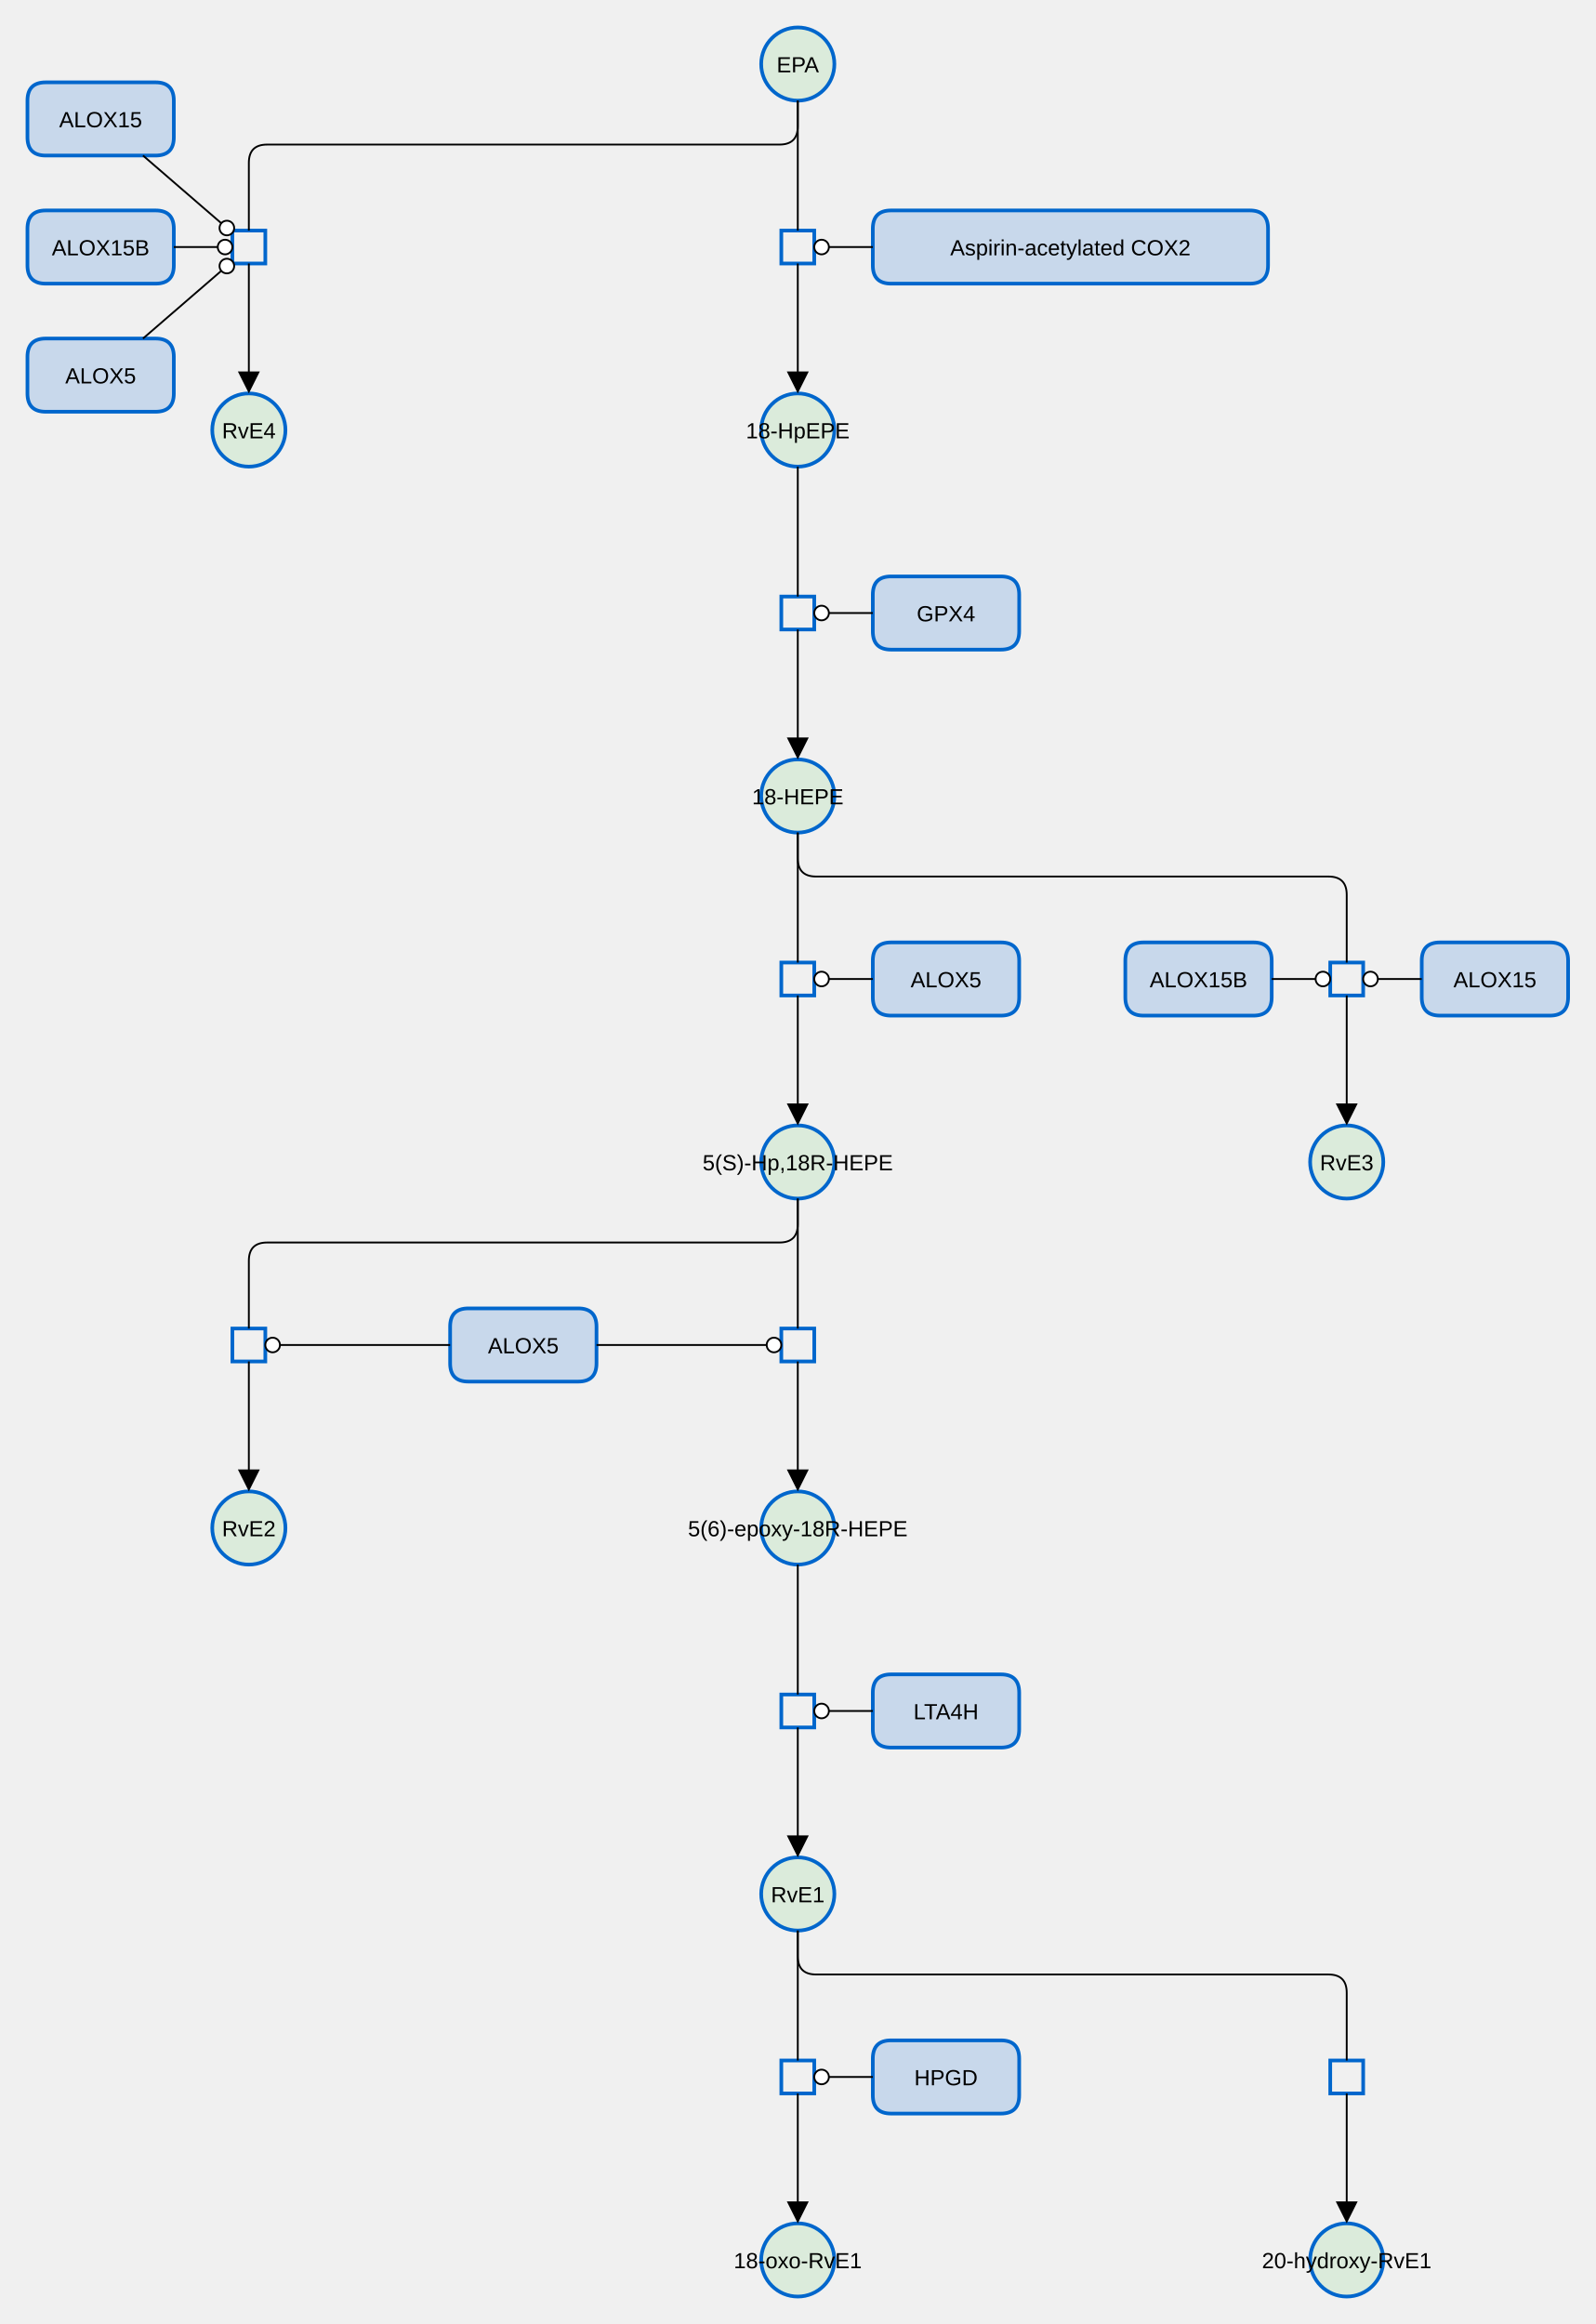
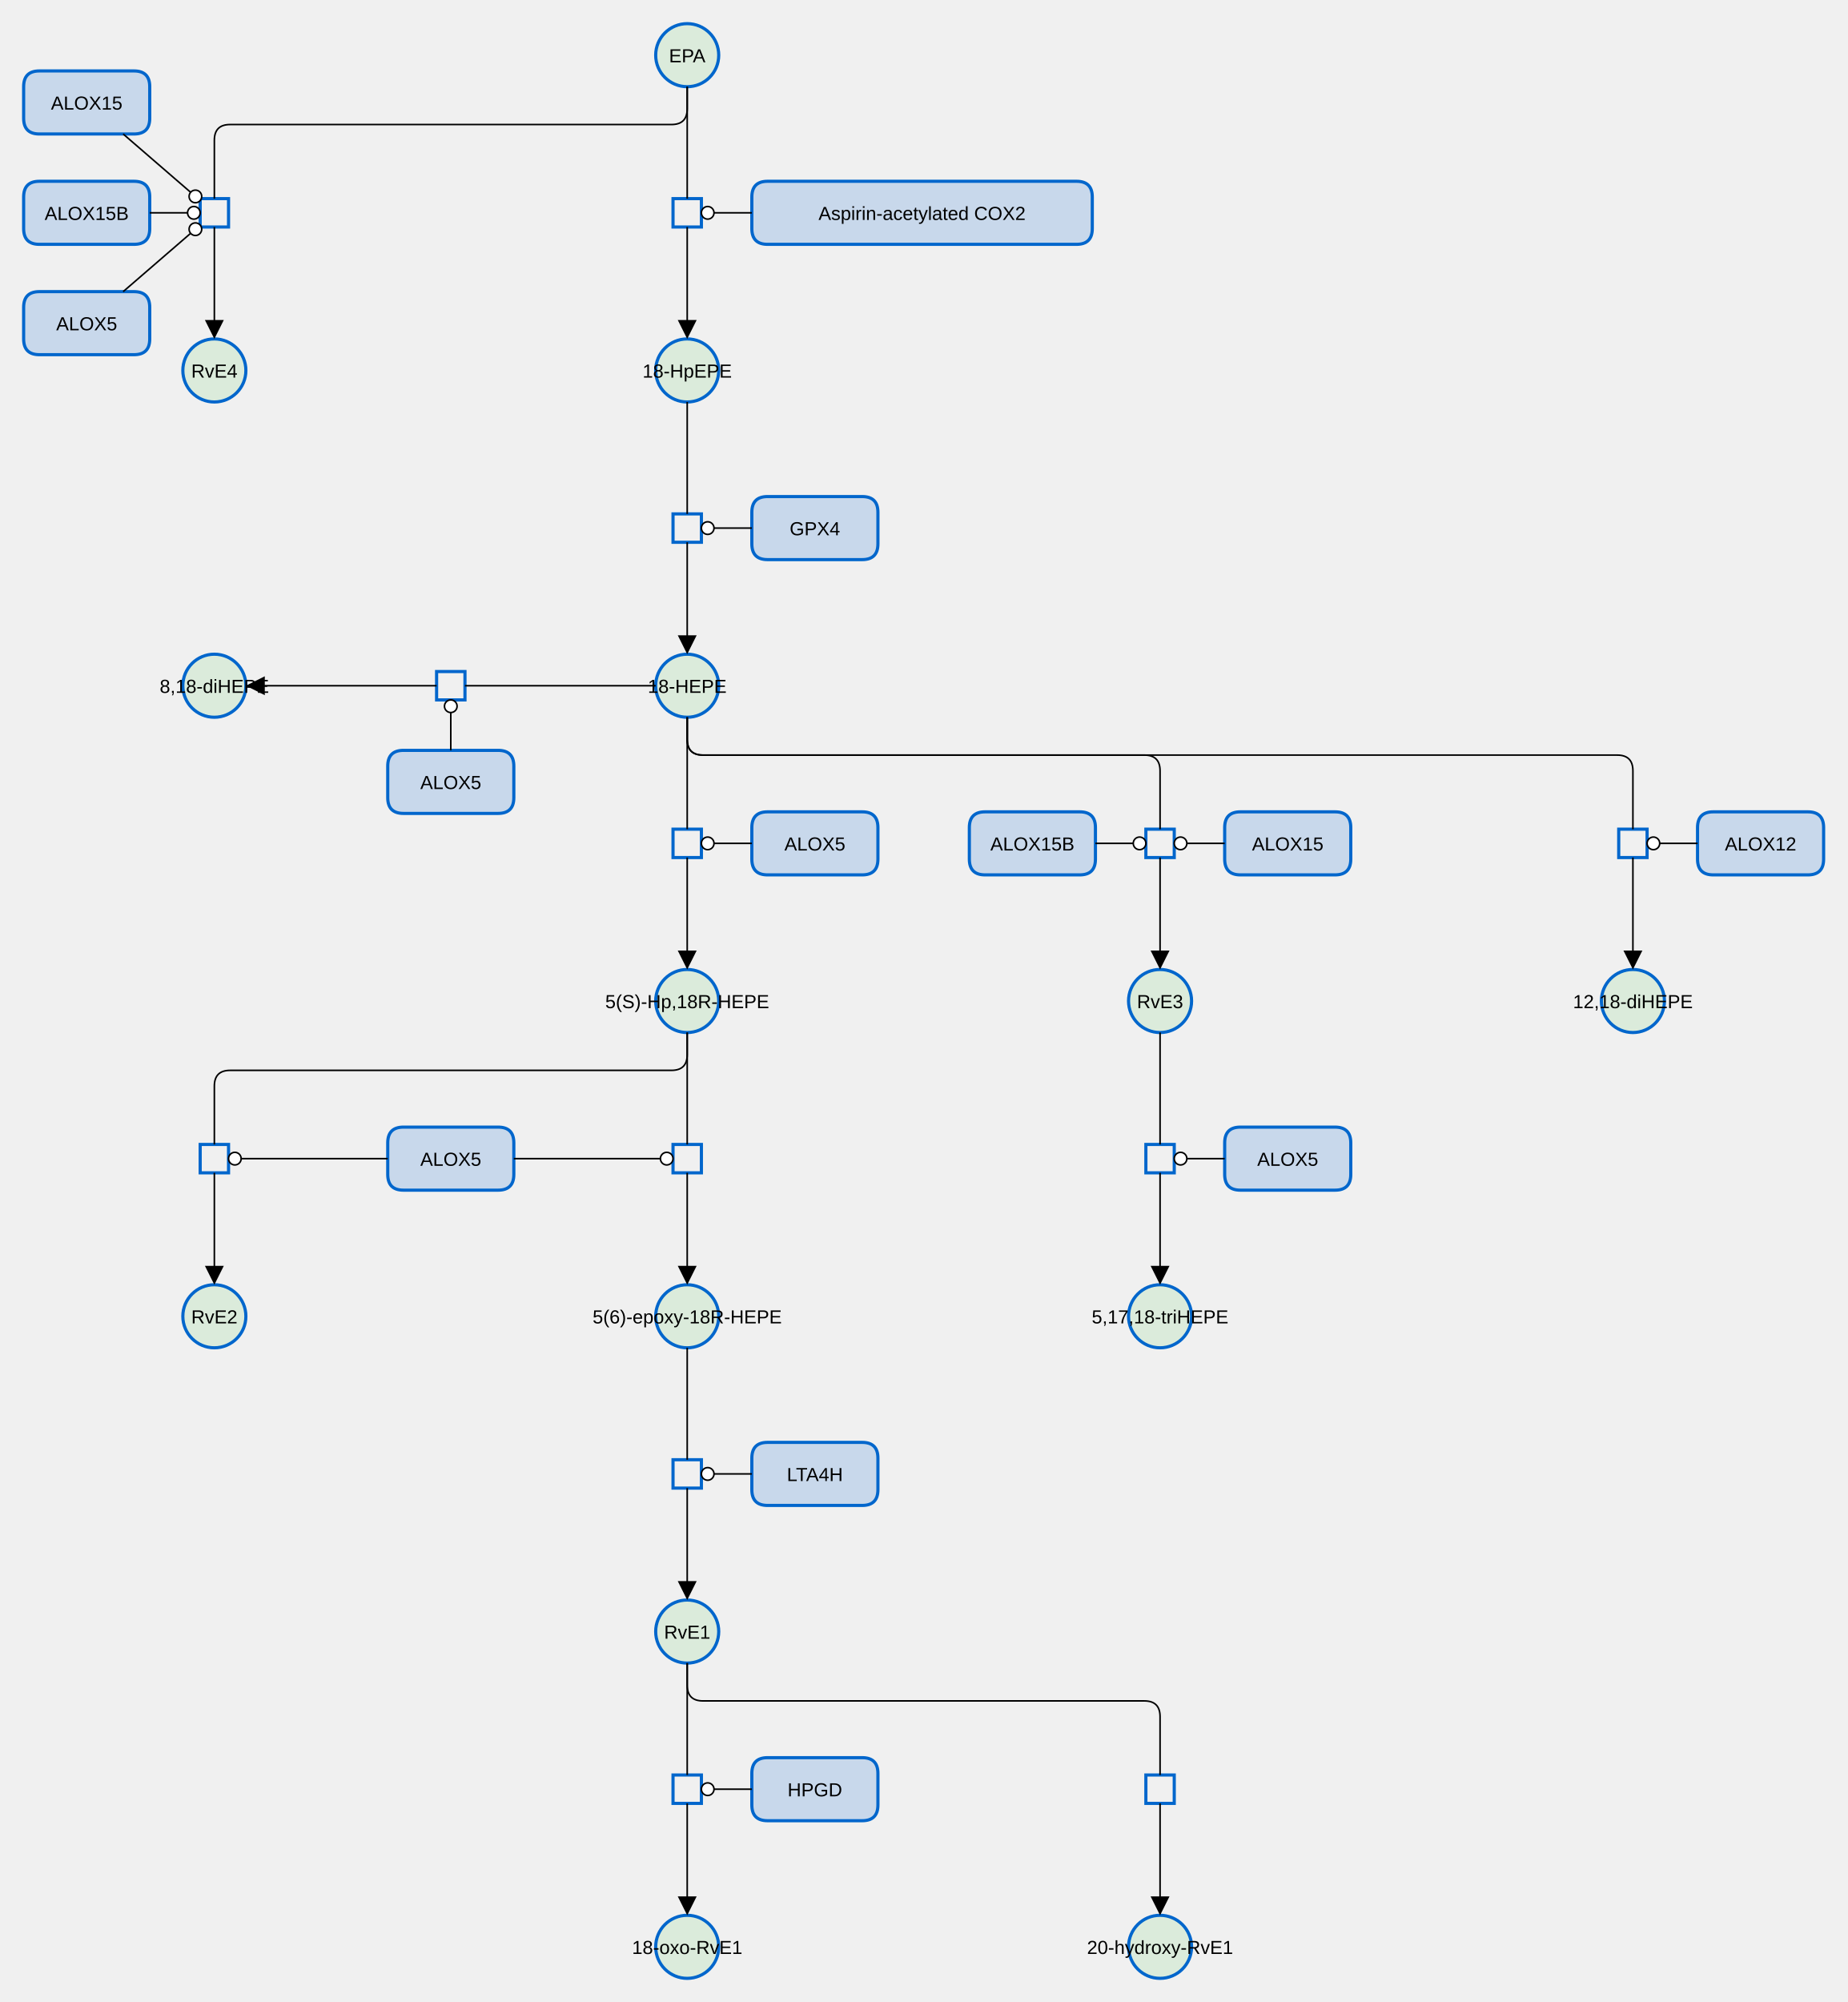
- <svg xmlns="http://www.w3.org/2000/svg" width="872" height="1270" viewBox="0 0 872 1270" stroke-linecap="butt" stroke-miterlimit="10">
+ <svg xmlns="http://www.w3.org/2000/svg" width="1172" height="1270" viewBox="0 0 1172 1270" stroke-linecap="butt" stroke-miterlimit="10">
  <g transform="translate(436,35)">
    <path d="M-20 0 C-20 -11.046 -11.046 -20 0 -20 L0 -20 C11.046 -20 20 -11.046 20 0 L20 0 C20 11.046 11.046 20 0 20 L0 20 C-11.046 20 -20 11.046 -20 0 Z" fill="#DBEBDB" stroke="none" />
    <path d="M-20 0 C-20 -11.046 -11.046 -20 0 -20 L0 -20 C11.046 -20 20 -11.046 20 0 L20 0 C20 11.046 11.046 20 0 20 L0 20 C-11.046 20 -20 11.046 -20 0 Z" fill="none" stroke="#0066CC" stroke-width="2" />
    <text x="0" y="4.535" text-anchor="middle" font-family="'Dialog', Arial, Helvetica, sans-serif" font-size="12" fill="#000000" stroke="none" xml:space="preserve">EPA</text>
    <path d="M-20 200 C-20 188.954 -11.046 180 0 180 L0 180 C11.046 180 20 188.954 20 200 L20 200 C20 211.046 11.046 220 0 220 L0 220 C-11.046 220 -20 211.046 -20 200 Z" fill="#DBEBDB" stroke="none" />
    <path d="M-20 200 C-20 188.954 -11.046 180 0 180 L0 180 C11.046 180 20 188.954 20 200 L20 200 C20 211.046 11.046 220 0 220 L0 220 C-11.046 220 -20 211.046 -20 200 Z" fill="none" stroke="#0066CC" stroke-width="2" />
    <text x="0" y="204.535" text-anchor="middle" font-family="'Dialog', Arial, Helvetica, sans-serif" font-size="12" fill="#000000" stroke="none" xml:space="preserve">18-HpEPE</text>
    <path d="M-20 400 C-20 388.954 -11.046 380 0 380 L0 380 C11.046 380 20 388.954 20 400 L20 400 C20 411.046 11.046 420 0 420 L0 420 C-11.046 420 -20 411.046 -20 400 Z" fill="#DBEBDB" stroke="none" />
    <path d="M-20 400 C-20 388.954 -11.046 380 0 380 L0 380 C11.046 380 20 388.954 20 400 L20 400 C20 411.046 11.046 420 0 420 L0 420 C-11.046 420 -20 411.046 -20 400 Z" fill="none" stroke="#0066CC" stroke-width="2" />
    <text x="0" y="404.535" text-anchor="middle" font-family="'Dialog', Arial, Helvetica, sans-serif" font-size="12" fill="#000000" stroke="none" xml:space="preserve">18-HEPE</text>
    <path d="M-20 600 C-20 588.954 -11.046 580 0 580 L0 580 C11.046 580 20 588.954 20 600 L20 600 C20 611.046 11.046 620 0 620 L0 620 C-11.046 620 -20 611.046 -20 600 Z" fill="#DBEBDB" stroke="none" />
    <path d="M-20 600 C-20 588.954 -11.046 580 0 580 L0 580 C11.046 580 20 588.954 20 600 L20 600 C20 611.046 11.046 620 0 620 L0 620 C-11.046 620 -20 611.046 -20 600 Z" fill="none" stroke="#0066CC" stroke-width="2" />
    <text x="0" y="604.535" text-anchor="middle" font-family="'Dialog', Arial, Helvetica, sans-serif" font-size="12" fill="#000000" stroke="none" xml:space="preserve">5(S)-Hp,18R-HEPE</text>
    <path d="M-20 800 C-20 788.954 -11.046 780 0 780 L0 780 C11.046 780 20 788.954 20 800 L20 800 C20 811.046 11.046 820 0 820 L0 820 C-11.046 820 -20 811.046 -20 800 Z" fill="#DBEBDB" stroke="none" />
    <path d="M-20 800 C-20 788.954 -11.046 780 0 780 L0 780 C11.046 780 20 788.954 20 800 L20 800 C20 811.046 11.046 820 0 820 L0 820 C-11.046 820 -20 811.046 -20 800 Z" fill="none" stroke="#0066CC" stroke-width="2" />
    <text x="0" y="804.535" text-anchor="middle" font-family="'Dialog', Arial, Helvetica, sans-serif" font-size="12" fill="#000000" stroke="none" xml:space="preserve">5(6)-epoxy-18R-HEPE</text>
    <path d="M-20 1000 C-20 988.954 -11.046 980 0 980 L0 980 C11.046 980 20 988.954 20 1000 L20 1000 C20 1011.046 11.046 1020 0 1020 L0 1020 C-11.046 1020 -20 1011.046 -20 1000 Z" fill="#DBEBDB" stroke="none" />
    <path d="M-20 1000 C-20 988.954 -11.046 980 0 980 L0 980 C11.046 980 20 988.954 20 1000 L20 1000 C20 1011.046 11.046 1020 0 1020 L0 1020 C-11.046 1020 -20 1011.046 -20 1000 Z" fill="none" stroke="#0066CC" stroke-width="2" />
    <text x="0" y="1004.535" text-anchor="middle" font-family="'Dialog', Arial, Helvetica, sans-serif" font-size="12" fill="#000000" stroke="none" xml:space="preserve">RvE1</text>
    <path d="M-320 800 C-320 788.954 -311.046 780 -300 780 L-300 780 C-288.954 780 -280 788.954 -280 800 L-280 800 C-280 811.046 -288.954 820 -300 820 L-300 820 C-311.046 820 -320 811.046 -320 800 Z" fill="#DBEBDB" stroke="none" />
    <path d="M-320 800 C-320 788.954 -311.046 780 -300 780 L-300 780 C-288.954 780 -280 788.954 -280 800 L-280 800 C-280 811.046 -288.954 820 -300 820 L-300 820 C-311.046 820 -320 811.046 -320 800 Z" fill="none" stroke="#0066CC" stroke-width="2" />
    <text x="-300" y="804.535" text-anchor="middle" font-family="'Dialog', Arial, Helvetica, sans-serif" font-size="12" fill="#000000" stroke="none" xml:space="preserve">RvE2</text>
    <path d="M280 600 C280 588.954 288.954 580 300 580 L300 580 C311.046 580 320 588.954 320 600 L320 600 C320 611.046 311.046 620 300 620 L300 620 C288.954 620 280 611.046 280 600 Z" fill="#DBEBDB" stroke="none" />
    <path d="M280 600 C280 588.954 288.954 580 300 580 L300 580 C311.046 580 320 588.954 320 600 L320 600 C320 611.046 311.046 620 300 620 L300 620 C288.954 620 280 611.046 280 600 Z" fill="none" stroke="#0066CC" stroke-width="2" />
    <text x="300" y="604.535" text-anchor="middle" font-family="'Dialog', Arial, Helvetica, sans-serif" font-size="12" fill="#000000" stroke="none" xml:space="preserve">RvE3</text>
    <path d="M-320 200 C-320 188.954 -311.046 180 -300 180 L-300 180 C-288.954 180 -280 188.954 -280 200 L-280 200 C-280 211.046 -288.954 220 -300 220 L-300 220 C-311.046 220 -320 211.046 -320 200 Z" fill="#DBEBDB" stroke="none" />
    <path d="M-320 200 C-320 188.954 -311.046 180 -300 180 L-300 180 C-288.954 180 -280 188.954 -280 200 L-280 200 C-280 211.046 -288.954 220 -300 220 L-300 220 C-311.046 220 -320 211.046 -320 200 Z" fill="none" stroke="#0066CC" stroke-width="2" />
    <text x="-300" y="204.535" text-anchor="middle" font-family="'Dialog', Arial, Helvetica, sans-serif" font-size="12" fill="#000000" stroke="none" xml:space="preserve">RvE4</text>
    <path d="M-20 1200 C-20 1188.954 -11.046 1180 0 1180 L0 1180 C11.046 1180 20 1188.954 20 1200 L20 1200 C20 1211.046 11.046 1220 0 1220 L0 1220 C-11.046 1220 -20 1211.046 -20 1200 Z" fill="#DBEBDB" stroke="none" />
    <path d="M-20 1200 C-20 1188.954 -11.046 1180 0 1180 L0 1180 C11.046 1180 20 1188.954 20 1200 L20 1200 C20 1211.046 11.046 1220 0 1220 L0 1220 C-11.046 1220 -20 1211.046 -20 1200 Z" fill="none" stroke="#0066CC" stroke-width="2" />
    <text x="0" y="1204.535" text-anchor="middle" font-family="'Dialog', Arial, Helvetica, sans-serif" font-size="12" fill="#000000" stroke="none" xml:space="preserve">18-oxo-RvE1</text>
    <path d="M280 1200 C280 1188.954 288.954 1180 300 1180 L300 1180 C311.046 1180 320 1188.954 320 1200 L320 1200 C320 1211.046 311.046 1220 300 1220 L300 1220 C288.954 1220 280 1211.046 280 1200 Z" fill="#DBEBDB" stroke="none" />
    <path d="M280 1200 C280 1188.954 288.954 1180 300 1180 L300 1180 C311.046 1180 320 1188.954 320 1200 L320 1200 C320 1211.046 311.046 1220 300 1220 L300 1220 C288.954 1220 280 1211.046 280 1200 Z" fill="none" stroke="#0066CC" stroke-width="2" />
    <text x="300" y="1204.535" text-anchor="middle" font-family="'Dialog', Arial, Helvetica, sans-serif" font-size="12" fill="#000000" stroke="none" xml:space="preserve">20-hydroxy-RvE1</text>
+     <path d="M580 600 C580 588.954 588.954 580 600 580 L600 580 C611.046 580 620 588.954 620 600 L620 600 C620 611.046 611.046 620 600 620 L600 620 C588.954 620 580 611.046 580 600 Z" fill="#DBEBDB" stroke="none" />
+     <path d="M580 600 C580 588.954 588.954 580 600 580 L600 580 C611.046 580 620 588.954 620 600 L620 600 C620 611.046 611.046 620 600 620 L600 620 C588.954 620 580 611.046 580 600 Z" fill="none" stroke="#0066CC" stroke-width="2" />
+     <text x="600" y="604.535" text-anchor="middle" font-family="'Dialog', Arial, Helvetica, sans-serif" font-size="12" fill="#000000" stroke="none" xml:space="preserve">12,18-diHEPE</text>
+     <path d="M-320 400 C-320 388.954 -311.046 380 -300 380 L-300 380 C-288.954 380 -280 388.954 -280 400 L-280 400 C-280 411.046 -288.954 420 -300 420 L-300 420 C-311.046 420 -320 411.046 -320 400 Z" fill="#DBEBDB" stroke="none" />
+     <path d="M-320 400 C-320 388.954 -311.046 380 -300 380 L-300 380 C-288.954 380 -280 388.954 -280 400 L-280 400 C-280 411.046 -288.954 420 -300 420 L-300 420 C-311.046 420 -320 411.046 -320 400 Z" fill="none" stroke="#0066CC" stroke-width="2" />
+     <text x="-300" y="404.535" text-anchor="middle" font-family="'Dialog', Arial, Helvetica, sans-serif" font-size="12" fill="#000000" stroke="none" xml:space="preserve">8,18-diHEPE</text>
+     <path d="M280 800 C280 788.954 288.954 780 300 780 L300 780 C311.046 780 320 788.954 320 800 L320 800 C320 811.046 311.046 820 300 820 L300 820 C288.954 820 280 811.046 280 800 Z" fill="#DBEBDB" stroke="none" />
+     <path d="M280 800 C280 788.954 288.954 780 300 780 L300 780 C311.046 780 320 788.954 320 800 L320 800 C320 811.046 311.046 820 300 820 L300 820 C288.954 820 280 811.046 280 800 Z" fill="none" stroke="#0066CC" stroke-width="2" />
+     <text x="300" y="804.535" text-anchor="middle" font-family="'Dialog', Arial, Helvetica, sans-serif" font-size="12" fill="#000000" stroke="none" xml:space="preserve">5,17,18-triHEPE</text>
    <path d="M-9 91 L9 91 L9 109 L-9 109 Z" fill="none" stroke="#0066CC" stroke-width="2" />
    <path d="M-9 291 L9 291 L9 309 L-9 309 Z" fill="none" stroke="#0066CC" stroke-width="2" />
    <path d="M-9 491 L9 491 L9 509 L-9 509 Z" fill="none" stroke="#0066CC" stroke-width="2" />
    <path d="M-9 691 L9 691 L9 709 L-9 709 Z" fill="none" stroke="#0066CC" stroke-width="2" />
    <path d="M-9 891 L9 891 L9 909 L-9 909 Z" fill="none" stroke="#0066CC" stroke-width="2" />
    <path d="M-309 691 L-291 691 L-291 709 L-309 709 Z" fill="none" stroke="#0066CC" stroke-width="2" />
    <path d="M291 491 L309 491 L309 509 L291 509 Z" fill="none" stroke="#0066CC" stroke-width="2" />
    <path d="M-309 91 L-291 91 L-291 109 L-309 109 Z" fill="none" stroke="#0066CC" stroke-width="2" />
    <path d="M-9 1091 L9 1091 L9 1109 L-9 1109 Z" fill="none" stroke="#0066CC" stroke-width="2" />
    <path d="M291 1091 L309 1091 L309 1109 L291 1109 Z" fill="none" stroke="#0066CC" stroke-width="2" />
+     <path d="M591 491 L609 491 L609 509 L591 509 Z" fill="none" stroke="#0066CC" stroke-width="2" />
+     <path d="M-159 391 L-141 391 L-141 409 L-159 409 Z" fill="none" stroke="#0066CC" stroke-width="2" />
+     <path d="M291 691 L309 691 L309 709 L291 709 Z" fill="none" stroke="#0066CC" stroke-width="2" />
    <path d="M41 90 Q41 80 51 80 L247 80 Q257 80 257 90 L257 110 Q257 120 247 120 L51 120 Q41 120 41 110 Z" fill="#C8D8EB" stroke="none" />
    <path d="M41 90 Q41 80 51 80 L247 80 Q257 80 257 90 L257 110 Q257 120 247 120 L51 120 Q41 120 41 110 Z" fill="none" stroke="#0066CC" stroke-width="2" />
    <text x="149" y="104.535" text-anchor="middle" font-family="'Dialog', Arial, Helvetica, sans-serif" font-size="12" fill="#000000" stroke="none" xml:space="preserve">Aspirin-acetylated COX2</text>
    <path d="M41 290 Q41 280 51 280 L111 280 Q121 280 121 290 L121 310 Q121 320 111 320 L51 320 Q41 320 41 310 Z" fill="#C8D8EB" stroke="none" />
    <path d="M41 290 Q41 280 51 280 L111 280 Q121 280 121 290 L121 310 Q121 320 111 320 L51 320 Q41 320 41 310 Z" fill="none" stroke="#0066CC" stroke-width="2" />
    <text x="81" y="304.535" text-anchor="middle" font-family="'Dialog', Arial, Helvetica, sans-serif" font-size="12" fill="#000000" stroke="none" xml:space="preserve">GPX4</text>
    <path d="M41 490 Q41 480 51 480 L111 480 Q121 480 121 490 L121 510 Q121 520 111 520 L51 520 Q41 520 41 510 Z" fill="#C8D8EB" stroke="none" />
    <path d="M41 490 Q41 480 51 480 L111 480 Q121 480 121 490 L121 510 Q121 520 111 520 L51 520 Q41 520 41 510 Z" fill="none" stroke="#0066CC" stroke-width="2" />
    <text x="81" y="504.535" text-anchor="middle" font-family="'Dialog', Arial, Helvetica, sans-serif" font-size="12" fill="#000000" stroke="none" xml:space="preserve">ALOX5</text>
    <path d="M-190 690 Q-190 680 -180 680 L-120 680 Q-110 680 -110 690 L-110 710 Q-110 720 -120 720 L-180 720 Q-190 720 -190 710 Z" fill="#C8D8EB" stroke="none" />
    <path d="M-190 690 Q-190 680 -180 680 L-120 680 Q-110 680 -110 690 L-110 710 Q-110 720 -120 720 L-180 720 Q-190 720 -190 710 Z" fill="none" stroke="#0066CC" stroke-width="2" />
    <text x="-150" y="704.535" text-anchor="middle" font-family="'Dialog', Arial, Helvetica, sans-serif" font-size="12" fill="#000000" stroke="none" xml:space="preserve">ALOX5</text>
    <path d="M41 890 Q41 880 51 880 L111 880 Q121 880 121 890 L121 910 Q121 920 111 920 L51 920 Q41 920 41 910 Z" fill="#C8D8EB" stroke="none" />
    <path d="M41 890 Q41 880 51 880 L111 880 Q121 880 121 890 L121 910 Q121 920 111 920 L51 920 Q41 920 41 910 Z" fill="none" stroke="#0066CC" stroke-width="2" />
    <text x="81" y="904.535" text-anchor="middle" font-family="'Dialog', Arial, Helvetica, sans-serif" font-size="12" fill="#000000" stroke="none" xml:space="preserve">LTA4H</text>
    <path d="M179 490 Q179 480 189 480 L249 480 Q259 480 259 490 L259 510 Q259 520 249 520 L189 520 Q179 520 179 510 Z" fill="#C8D8EB" stroke="none" />
    <path d="M179 490 Q179 480 189 480 L249 480 Q259 480 259 490 L259 510 Q259 520 249 520 L189 520 Q179 520 179 510 Z" fill="none" stroke="#0066CC" stroke-width="2" />
    <text x="219" y="504.535" text-anchor="middle" font-family="'Dialog', Arial, Helvetica, sans-serif" font-size="12" fill="#000000" stroke="none" xml:space="preserve">ALOX15B</text>
    <path d="M341 490 Q341 480 351 480 L411 480 Q421 480 421 490 L421 510 Q421 520 411 520 L351 520 Q341 520 341 510 Z" fill="#C8D8EB" stroke="none" />
    <path d="M341 490 Q341 480 351 480 L411 480 Q421 480 421 490 L421 510 Q421 520 411 520 L351 520 Q341 520 341 510 Z" fill="none" stroke="#0066CC" stroke-width="2" />
    <text x="381" y="504.535" text-anchor="middle" font-family="'Dialog', Arial, Helvetica, sans-serif" font-size="12" fill="#000000" stroke="none" xml:space="preserve">ALOX15</text>
    <path d="M-421 20 Q-421 10 -411 10 L-351 10 Q-341 10 -341 20 L-341 40 Q-341 50 -351 50 L-411 50 Q-421 50 -421 40 Z" fill="#C8D8EB" stroke="none" />
    <path d="M-421 20 Q-421 10 -411 10 L-351 10 Q-341 10 -341 20 L-341 40 Q-341 50 -351 50 L-411 50 Q-421 50 -421 40 Z" fill="none" stroke="#0066CC" stroke-width="2" />
    <text x="-381" y="34.535" text-anchor="middle" font-family="'Dialog', Arial, Helvetica, sans-serif" font-size="12" fill="#000000" stroke="none" xml:space="preserve">ALOX15</text>
    <path d="M-421 90 Q-421 80 -411 80 L-351 80 Q-341 80 -341 90 L-341 110 Q-341 120 -351 120 L-411 120 Q-421 120 -421 110 Z" fill="#C8D8EB" stroke="none" />
    <path d="M-421 90 Q-421 80 -411 80 L-351 80 Q-341 80 -341 90 L-341 110 Q-341 120 -351 120 L-411 120 Q-421 120 -421 110 Z" fill="none" stroke="#0066CC" stroke-width="2" />
    <text x="-381" y="104.535" text-anchor="middle" font-family="'Dialog', Arial, Helvetica, sans-serif" font-size="12" fill="#000000" stroke="none" xml:space="preserve">ALOX15B</text>
    <path d="M-421 160 Q-421 150 -411 150 L-351 150 Q-341 150 -341 160 L-341 180 Q-341 190 -351 190 L-411 190 Q-421 190 -421 180 Z" fill="#C8D8EB" stroke="none" />
    <path d="M-421 160 Q-421 150 -411 150 L-351 150 Q-341 150 -341 160 L-341 180 Q-341 190 -351 190 L-411 190 Q-421 190 -421 180 Z" fill="none" stroke="#0066CC" stroke-width="2" />
    <text x="-381" y="174.535" text-anchor="middle" font-family="'Dialog', Arial, Helvetica, sans-serif" font-size="12" fill="#000000" stroke="none" xml:space="preserve">ALOX5</text>
    <path d="M41 1090 Q41 1080 51 1080 L111 1080 Q121 1080 121 1090 L121 1110 Q121 1120 111 1120 L51 1120 Q41 1120 41 1110 Z" fill="#C8D8EB" stroke="none" />
    <path d="M41 1090 Q41 1080 51 1080 L111 1080 Q121 1080 121 1090 L121 1110 Q121 1120 111 1120 L51 1120 Q41 1120 41 1110 Z" fill="none" stroke="#0066CC" stroke-width="2" />
    <text x="81" y="1104.535" text-anchor="middle" font-family="'Dialog', Arial, Helvetica, sans-serif" font-size="12" fill="#000000" stroke="none" xml:space="preserve">HPGD</text>
+     <path d="M641 490 Q641 480 651 480 L711 480 Q721 480 721 490 L721 510 Q721 520 711 520 L651 520 Q641 520 641 510 Z" fill="#C8D8EB" stroke="none" />
+     <path d="M641 490 Q641 480 651 480 L711 480 Q721 480 721 490 L721 510 Q721 520 711 520 L651 520 Q641 520 641 510 Z" fill="none" stroke="#0066CC" stroke-width="2" />
+     <text x="681" y="504.535" text-anchor="middle" font-family="'Dialog', Arial, Helvetica, sans-serif" font-size="12" fill="#000000" stroke="none" xml:space="preserve">ALOX12</text>
+     <path d="M-190 451 Q-190 441 -180 441 L-120 441 Q-110 441 -110 451 L-110 471 Q-110 481 -120 481 L-180 481 Q-190 481 -190 471 Z" fill="#C8D8EB" stroke="none" />
+     <path d="M-190 451 Q-190 441 -180 441 L-120 441 Q-110 441 -110 451 L-110 471 Q-110 481 -120 481 L-180 481 Q-190 481 -190 471 Z" fill="none" stroke="#0066CC" stroke-width="2" />
+     <text x="-150" y="465.535" text-anchor="middle" font-family="'Dialog', Arial, Helvetica, sans-serif" font-size="12" fill="#000000" stroke="none" xml:space="preserve">ALOX5</text>
+     <path d="M341 690 Q341 680 351 680 L411 680 Q421 680 421 690 L421 710 Q421 720 411 720 L351 720 Q341 720 341 710 Z" fill="#C8D8EB" stroke="none" />
+     <path d="M341 690 Q341 680 351 680 L411 680 Q421 680 421 690 L421 710 Q421 720 411 720 L351 720 Q341 720 341 710 Z" fill="none" stroke="#0066CC" stroke-width="2" />
+     <text x="381" y="704.535" text-anchor="middle" font-family="'Dialog', Arial, Helvetica, sans-serif" font-size="12" fill="#000000" stroke="none" xml:space="preserve">ALOX5</text>
    <path d="M41 100 L17 100" fill="none" stroke="#000000" />
    <circle cx="13" cy="100" r="4" fill="white" stroke="#000000" />
    <path d="M0 20 L0 91" fill="none" stroke="#000000" />
    <path d="M0 109 L0 169" fill="none" stroke="#000000" />
    <path d="M0 180 L-6 168 L6 168 Z" fill="#000000" stroke="none" />
    <path d="M41 300 L17 300" fill="none" stroke="#000000" />
    <circle cx="13" cy="300" r="4" fill="white" stroke="#000000" />
    <path d="M0 220 L0 291" fill="none" stroke="#000000" />
    <path d="M0 309 L0 369" fill="none" stroke="#000000" />
    <path d="M0 380 L-6 368 L6 368 Z" fill="#000000" stroke="none" />
    <path d="M41 500 L17 500" fill="none" stroke="#000000" />
    <circle cx="13" cy="500" r="4" fill="white" stroke="#000000" />
    <path d="M0 420 L0 491" fill="none" stroke="#000000" />
    <path d="M0 509 L0 569" fill="none" stroke="#000000" />
    <path d="M0 580 L-6 568 L6 568 Z" fill="#000000" stroke="none" />
    <path d="M-110 700 L-17 700" fill="none" stroke="#000000" />
    <circle cx="-13" cy="700" r="4" fill="white" stroke="#000000" />
    <path d="M-190 700 L-283 700" fill="none" stroke="#000000" />
    <circle cx="-287" cy="700" r="4" fill="white" stroke="#000000" />
    <path d="M0 620 L0 691" fill="none" stroke="#000000" />
    <path d="M0 709 L0 769" fill="none" stroke="#000000" />
    <path d="M0 780 L-6 768 L6 768 Z" fill="#000000" stroke="none" />
    <path d="M41 900 L17 900" fill="none" stroke="#000000" />
    <circle cx="13" cy="900" r="4" fill="white" stroke="#000000" />
    <path d="M0 820 L0 891" fill="none" stroke="#000000" />
    <path d="M0 909 L0 969" fill="none" stroke="#000000" />
    <path d="M0 980 L-6 968 L6 968 Z" fill="#000000" stroke="none" />
    <path d="M0 620 L0 634 Q0 644 -10 644 L-290 644 Q-300 644 -300 654 L-300 691" fill="none" stroke="#000000" />
    <path d="M-300 709 L-300 769" fill="none" stroke="#000000" />
    <path d="M-300 780 L-306 768 L-294 768 Z" fill="#000000" stroke="none" />
    <path d="M259 500 L283 500" fill="none" stroke="#000000" />
    <circle cx="287" cy="500" r="4" fill="white" stroke="#000000" />
    <path d="M341 500 L317 500" fill="none" stroke="#000000" />
    <circle cx="313" cy="500" r="4" fill="white" stroke="#000000" />
    <path d="M0 420 L0 434 Q0 444 10 444 L290 444 Q300 444 300 454 L300 491" fill="none" stroke="#000000" />
    <path d="M300 509 L300 569" fill="none" stroke="#000000" />
    <path d="M300 580 L294 568 L306 568 Z" fill="#000000" stroke="none" />
    <path d="M-357.857 50 L-315.053 86.991" fill="none" stroke="#000000" />
    <circle cx="-312.026" cy="89.607" r="4" fill="white" stroke="#000000" />
    <path d="M-341 100 L-317 100" fill="none" stroke="#000000" />
    <circle cx="-313" cy="100" r="4" fill="white" stroke="#000000" />
    <path d="M-357.857 150 L-315.053 113.009" fill="none" stroke="#000000" />
    <circle cx="-312.026" cy="110.393" r="4" fill="white" stroke="#000000" />
    <path d="M0 20 L0 34 Q0 44 -10 44 L-290 44 Q-300 44 -300 54 L-300 91" fill="none" stroke="#000000" />
    <path d="M-300 109 L-300 169" fill="none" stroke="#000000" />
    <path d="M-300 180 L-306 168 L-294 168 Z" fill="#000000" stroke="none" />
    <path d="M41 1100 L17 1100" fill="none" stroke="#000000" />
    <circle cx="13" cy="1100" r="4" fill="white" stroke="#000000" />
    <path d="M0 1020 L0 1091" fill="none" stroke="#000000" />
    <path d="M0 1109 L0 1169" fill="none" stroke="#000000" />
    <path d="M0 1180 L-6 1168 L6 1168 Z" fill="#000000" stroke="none" />
    <path d="M0 1020 L0 1034 Q0 1044 10 1044 L290 1044 Q300 1044 300 1054 L300 1091" fill="none" stroke="#000000" />
    <path d="M300 1109 L300 1169" fill="none" stroke="#000000" />
    <path d="M300 1180 L294 1168 L306 1168 Z" fill="#000000" stroke="none" />
+     <path d="M641 500 L617 500" fill="none" stroke="#000000" />
+     <circle cx="613" cy="500" r="4" fill="white" stroke="#000000" />
+     <path d="M0 420 L0 434 Q0 444 10 444 L590 444 Q600 444 600 454 L600 491" fill="none" stroke="#000000" />
+     <path d="M600 509 L600 569" fill="none" stroke="#000000" />
+     <path d="M600 580 L594 568 L606 568 Z" fill="#000000" stroke="none" />
+     <path d="M-150 441 L-150 417" fill="none" stroke="#000000" />
+     <circle cx="-150" cy="413" r="4" fill="white" stroke="#000000" />
+     <path d="M-20 400 L-141 400" fill="none" stroke="#000000" />
+     <path d="M-159 400 L-269 400" fill="none" stroke="#000000" />
+     <path d="M-280 400 L-268 394 L-268 406 Z" fill="#000000" stroke="none" />
+     <path d="M341 700 L317 700" fill="none" stroke="#000000" />
+     <circle cx="313" cy="700" r="4" fill="white" stroke="#000000" />
+     <path d="M300 620 L300 691" fill="none" stroke="#000000" />
+     <path d="M300 709 L300 769" fill="none" stroke="#000000" />
+     <path d="M300 780 L294 768 L306 768 Z" fill="#000000" stroke="none" />
  </g>
</svg>
